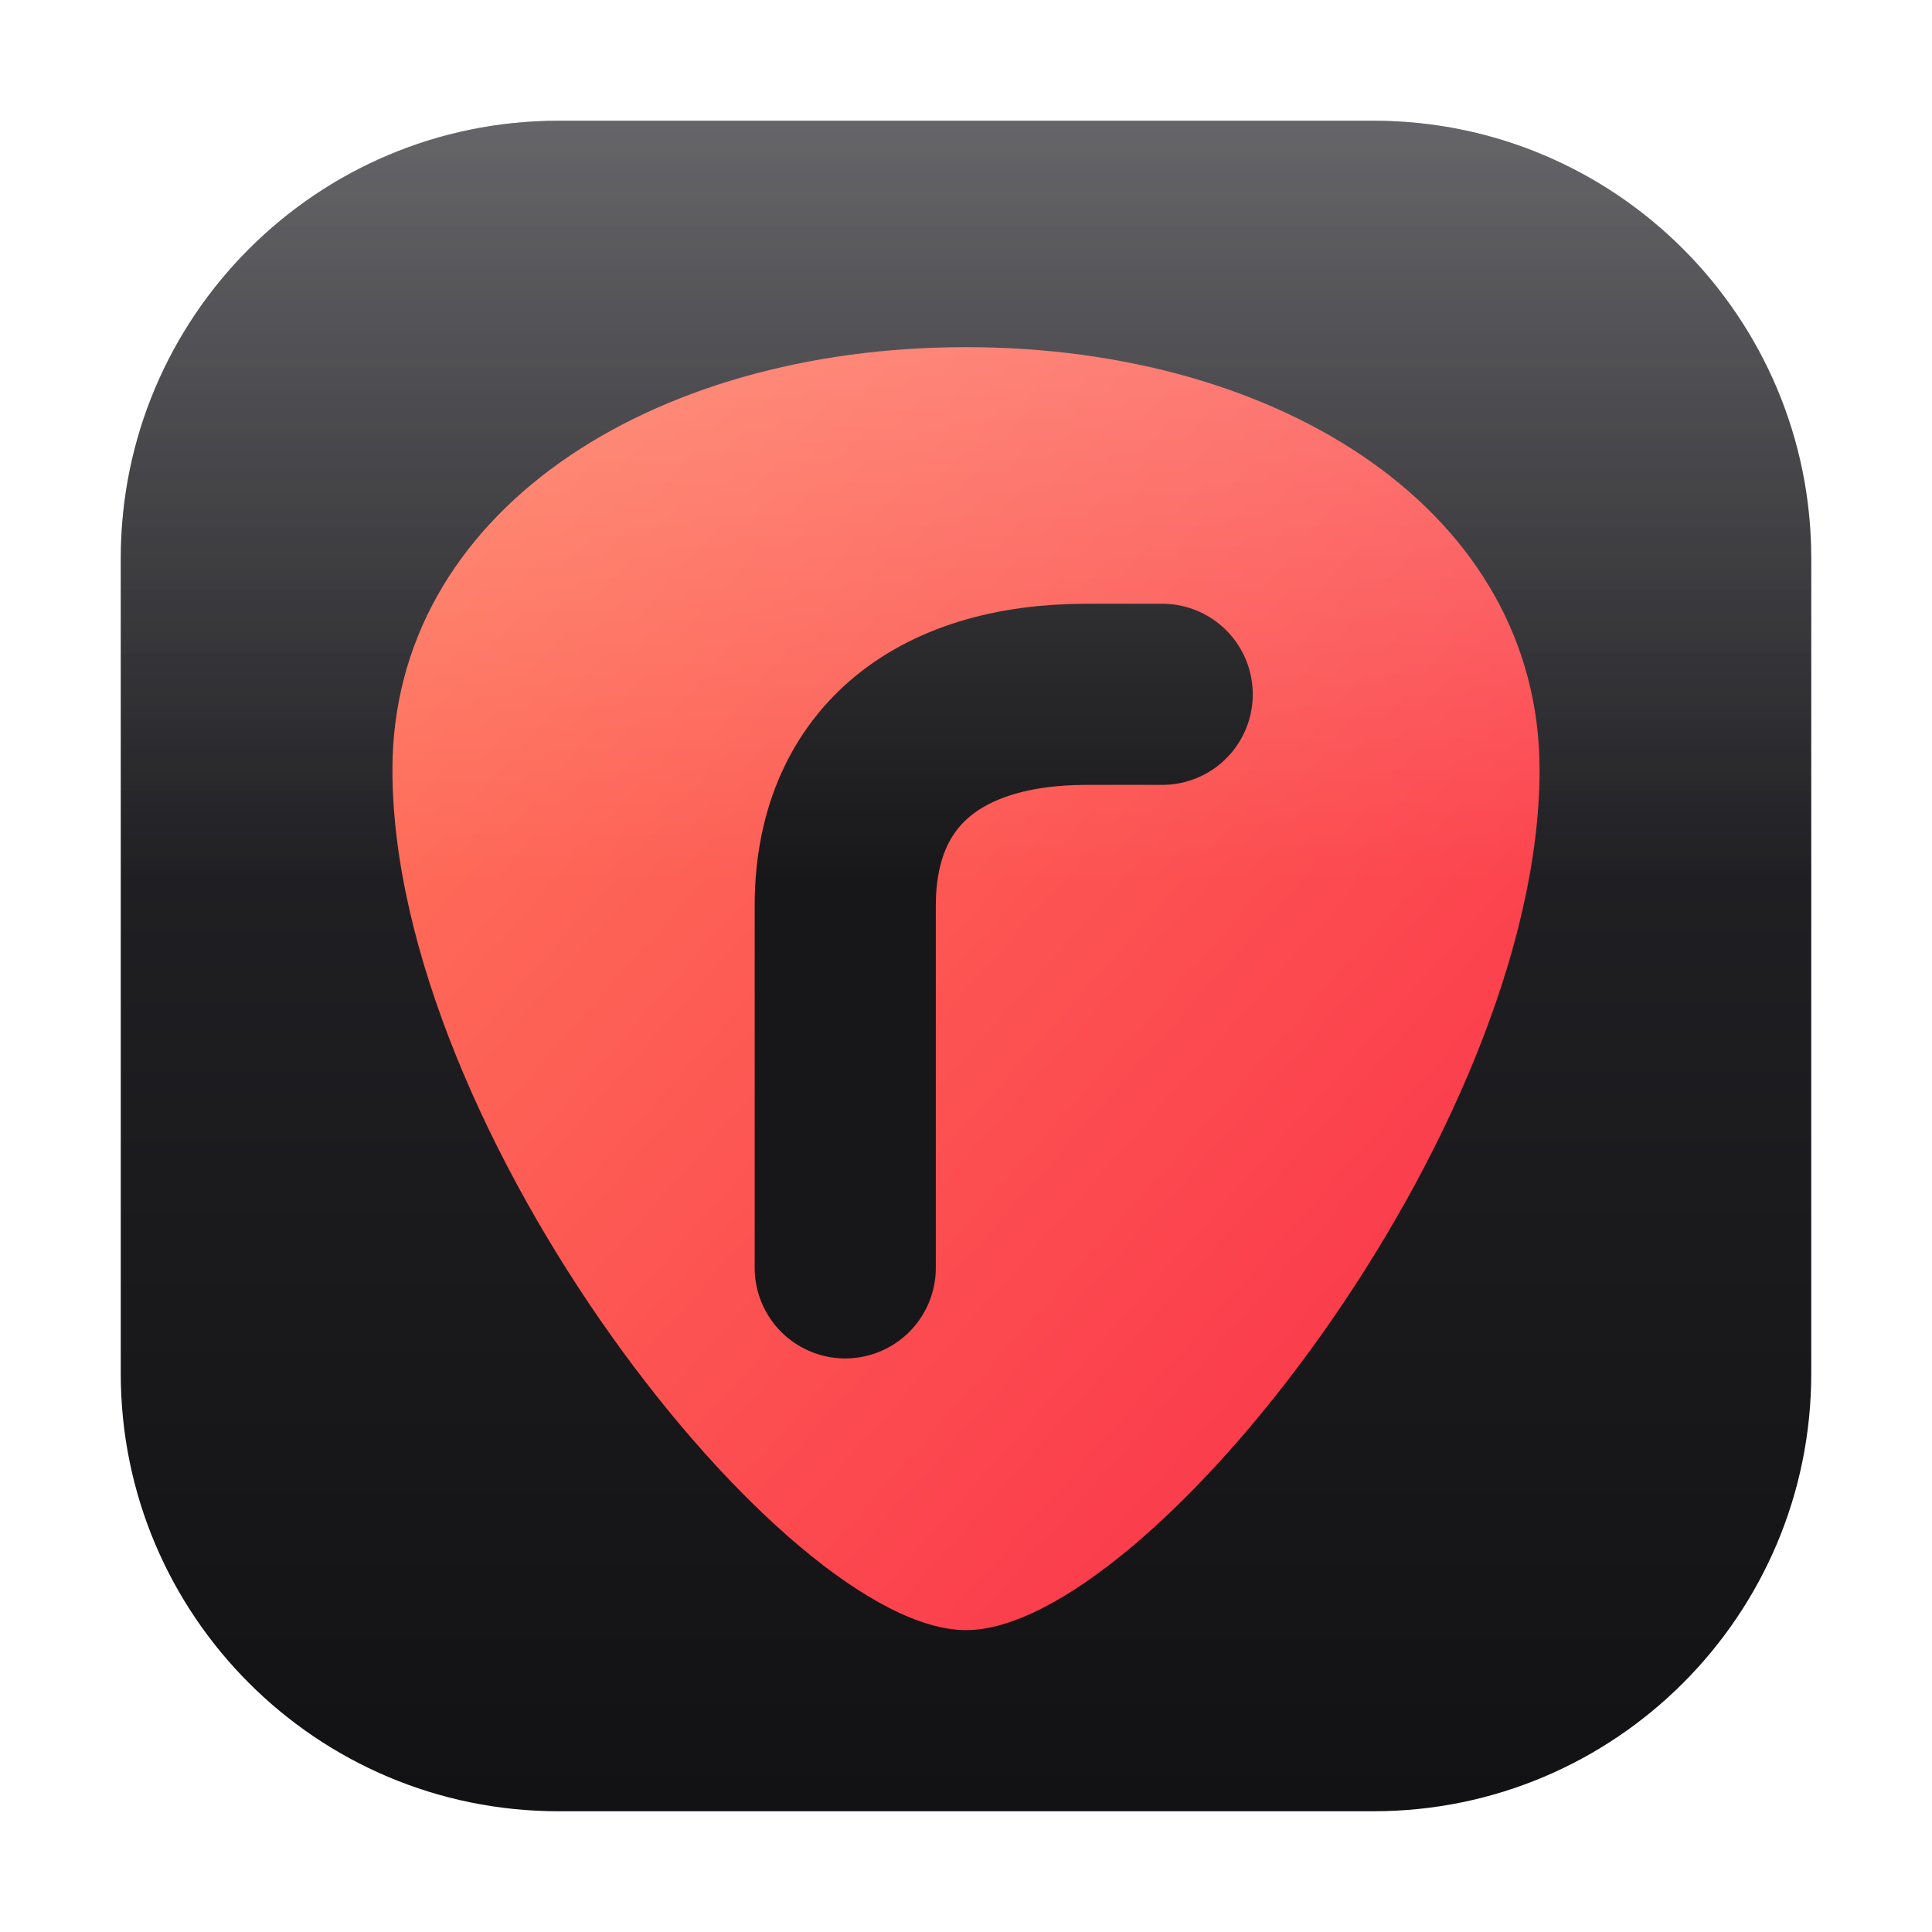
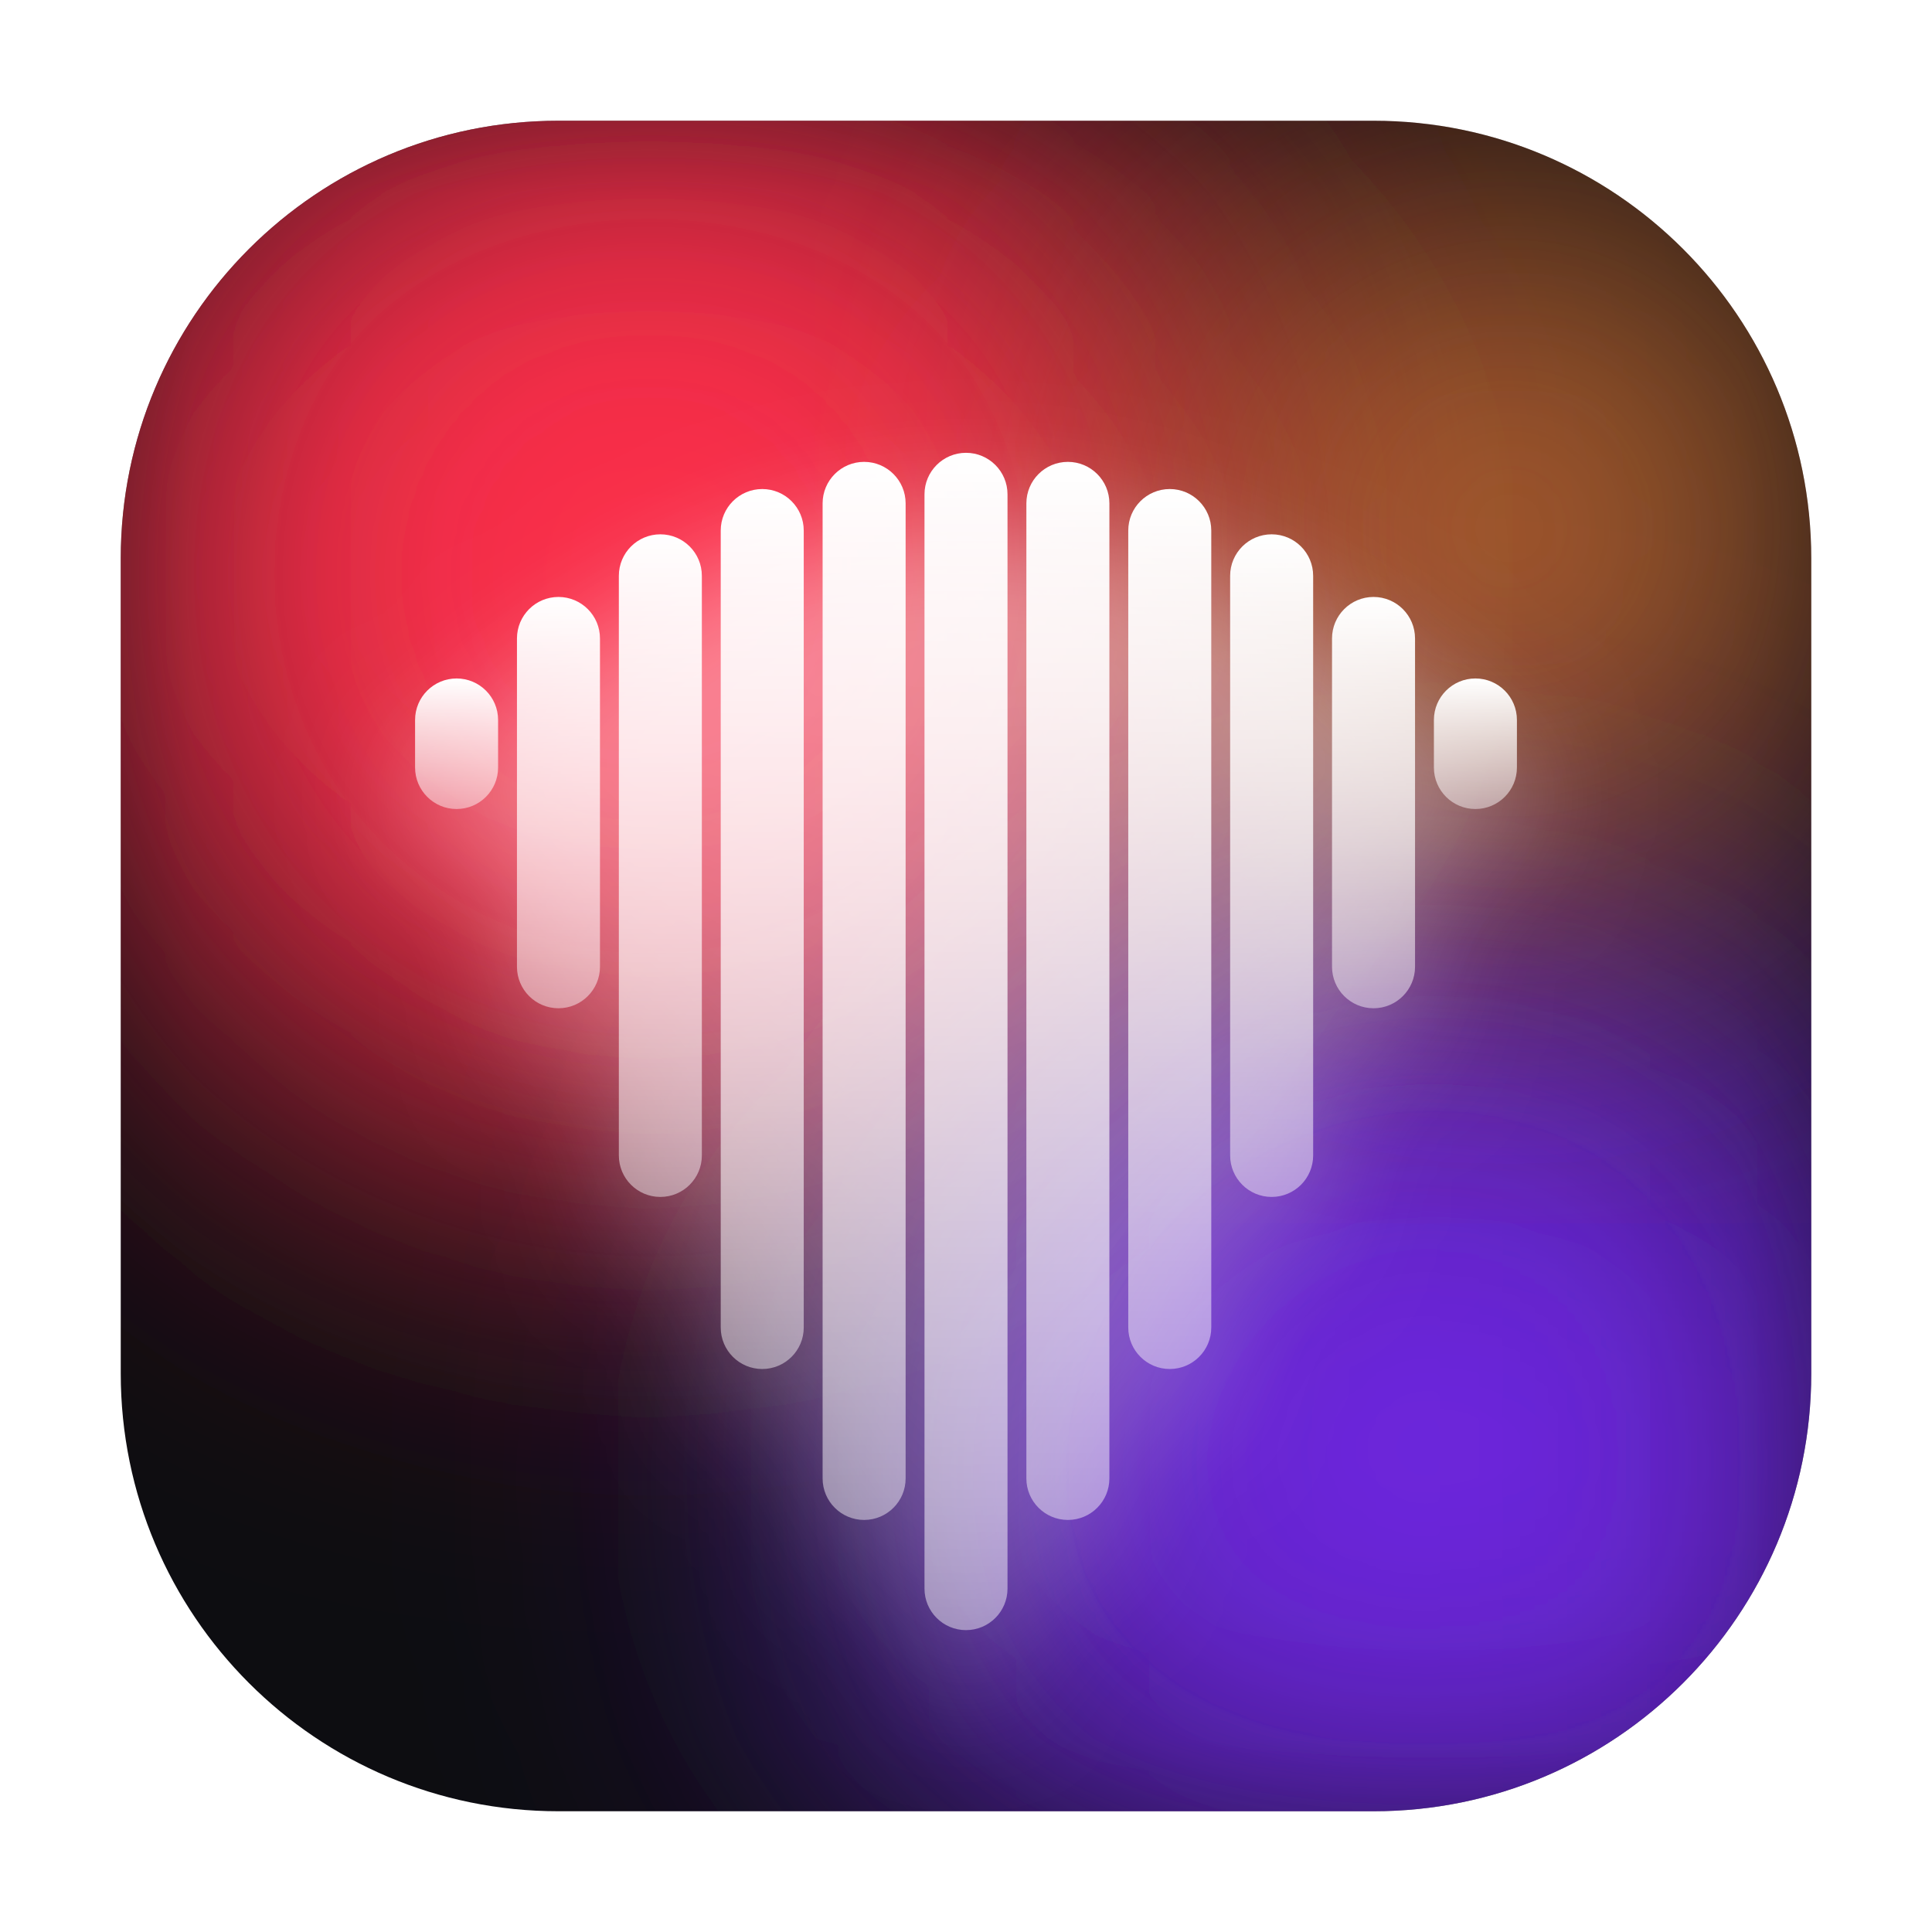
<svg xmlns="http://www.w3.org/2000/svg" viewBox="0 0 256 256">
  <defs>
-     <linearGradient id="char" x1="0" y1="0" x2="0" y2="1">
-       <stop offset="0" stop-color="#2a2a2f" />
-       <stop offset="1" stop-color="#121214" />
-     </linearGradient>
-     <linearGradient id="hot" x1="0" y1="0" x2="1" y2="1">
-       <stop offset="0" stop-color="#ff7a5c" />
-       <stop offset="1" stop-color="#fa2d48" />
-     </linearGradient>
-     <linearGradient id="sheen" x1="0" y1="0" x2="0" y2="1">
-       <stop offset="0" stop-color="#fff" stop-opacity=".28" />
-       <stop offset=".45" stop-color="#fff" stop-opacity="0" />
+     <clipPath id="tile">
+       <rect x="16" y="16" width="224" height="224" rx="58" />
+     </clipPath>
+     <filter id="blur" x="-50%" y="-50%" width="200%" height="200%">
+       <feGaussianBlur stdDeviation="30" />
+     </filter>
+     <filter id="soft" filterUnits="userSpaceOnUse" x="0" y="0" width="256" height="256">
+       <feGaussianBlur stdDeviation="8" />
+     </filter>
+     <linearGradient id="w" x1="0" y1="0" x2="0" y2="1">
+       <stop offset="0" stop-color="#fff" />
+       <stop offset="1" stop-color="#fff" stop-opacity=".45" />
    </linearGradient>
  </defs>
-   <rect x="16" y="16" width="224" height="224" rx="58" fill="url(#char)" />
-   <path d="M128 216c-24 0-76-66-76-114 0-34 34-56 76-56s76 22 76 56c0 48-52 114-76 114z" fill="url(#hot)" />
-   <path d="M112 168v-48c0-18 12-28 32-28h10" fill="none" stroke="#17171a" stroke-width="24" stroke-linecap="round" stroke-linejoin="round" />
-   <rect x="16" y="16" width="224" height="224" rx="58" fill="url(#sheen)" />
+   <g clip-path="url(#tile)">
+     <rect x="16" y="16" width="224" height="224" fill="#0d0d11" />
+     <circle cx="86" cy="76" r="78" fill="#fa2d48" filter="url(#blur)" />
+     <circle cx="190" cy="196" r="74" fill="#7b2cff" filter="url(#blur)" opacity=".85" />
+     <circle cx="200" cy="70" r="46" fill="#ff8a3d" filter="url(#blur)" opacity=".7" />
+   </g>
+   <g filter="url(#soft)" opacity=".55" transform="translate(0 8)">
+     <rect x="55.0" y="89.9" width="11" height="17.3" rx="5.5" fill="url(#w)" />
+     <rect x="68.5" y="79.1" width="11" height="54.5" rx="5.5" fill="url(#w)" />
+     <rect x="82.0" y="70.8" width="11" height="87.8" rx="5.5" fill="url(#w)" />
+     <rect x="95.5" y="64.8" width="11" height="116.6" rx="5.5" fill="url(#w)" />
+     <rect x="109.0" y="61.2" width="11" height="140.2" rx="5.5" fill="url(#w)" />
+     <rect x="122.5" y="60.0" width="11" height="156.0" rx="5.5" fill="url(#w)" />
+     <rect x="136.0" y="61.2" width="11" height="140.2" rx="5.5" fill="url(#w)" />
+     <rect x="149.5" y="64.8" width="11" height="116.6" rx="5.5" fill="url(#w)" />
+     <rect x="163.0" y="70.8" width="11" height="87.8" rx="5.5" fill="url(#w)" />
+     <rect x="176.5" y="79.1" width="11" height="54.5" rx="5.5" fill="url(#w)" />
+     <rect x="190.0" y="89.9" width="11" height="17.3" rx="5.5" fill="url(#w)" />
+   </g>
+   <rect x="55.0" y="89.9" width="11" height="17.3" rx="5.5" fill="url(#w)" />
+   <rect x="68.5" y="79.1" width="11" height="54.5" rx="5.5" fill="url(#w)" />
+   <rect x="82.0" y="70.8" width="11" height="87.8" rx="5.5" fill="url(#w)" />
+   <rect x="95.5" y="64.8" width="11" height="116.6" rx="5.5" fill="url(#w)" />
+   <rect x="109.0" y="61.2" width="11" height="140.2" rx="5.5" fill="url(#w)" />
+   <rect x="122.5" y="60.0" width="11" height="156.0" rx="5.5" fill="url(#w)" />
+   <rect x="136.0" y="61.2" width="11" height="140.2" rx="5.5" fill="url(#w)" />
+   <rect x="149.5" y="64.8" width="11" height="116.6" rx="5.5" fill="url(#w)" />
+   <rect x="163.0" y="70.8" width="11" height="87.8" rx="5.5" fill="url(#w)" />
+   <rect x="176.5" y="79.1" width="11" height="54.5" rx="5.5" fill="url(#w)" />
+   <rect x="190.0" y="89.9" width="11" height="17.3" rx="5.5" fill="url(#w)" />
</svg>
